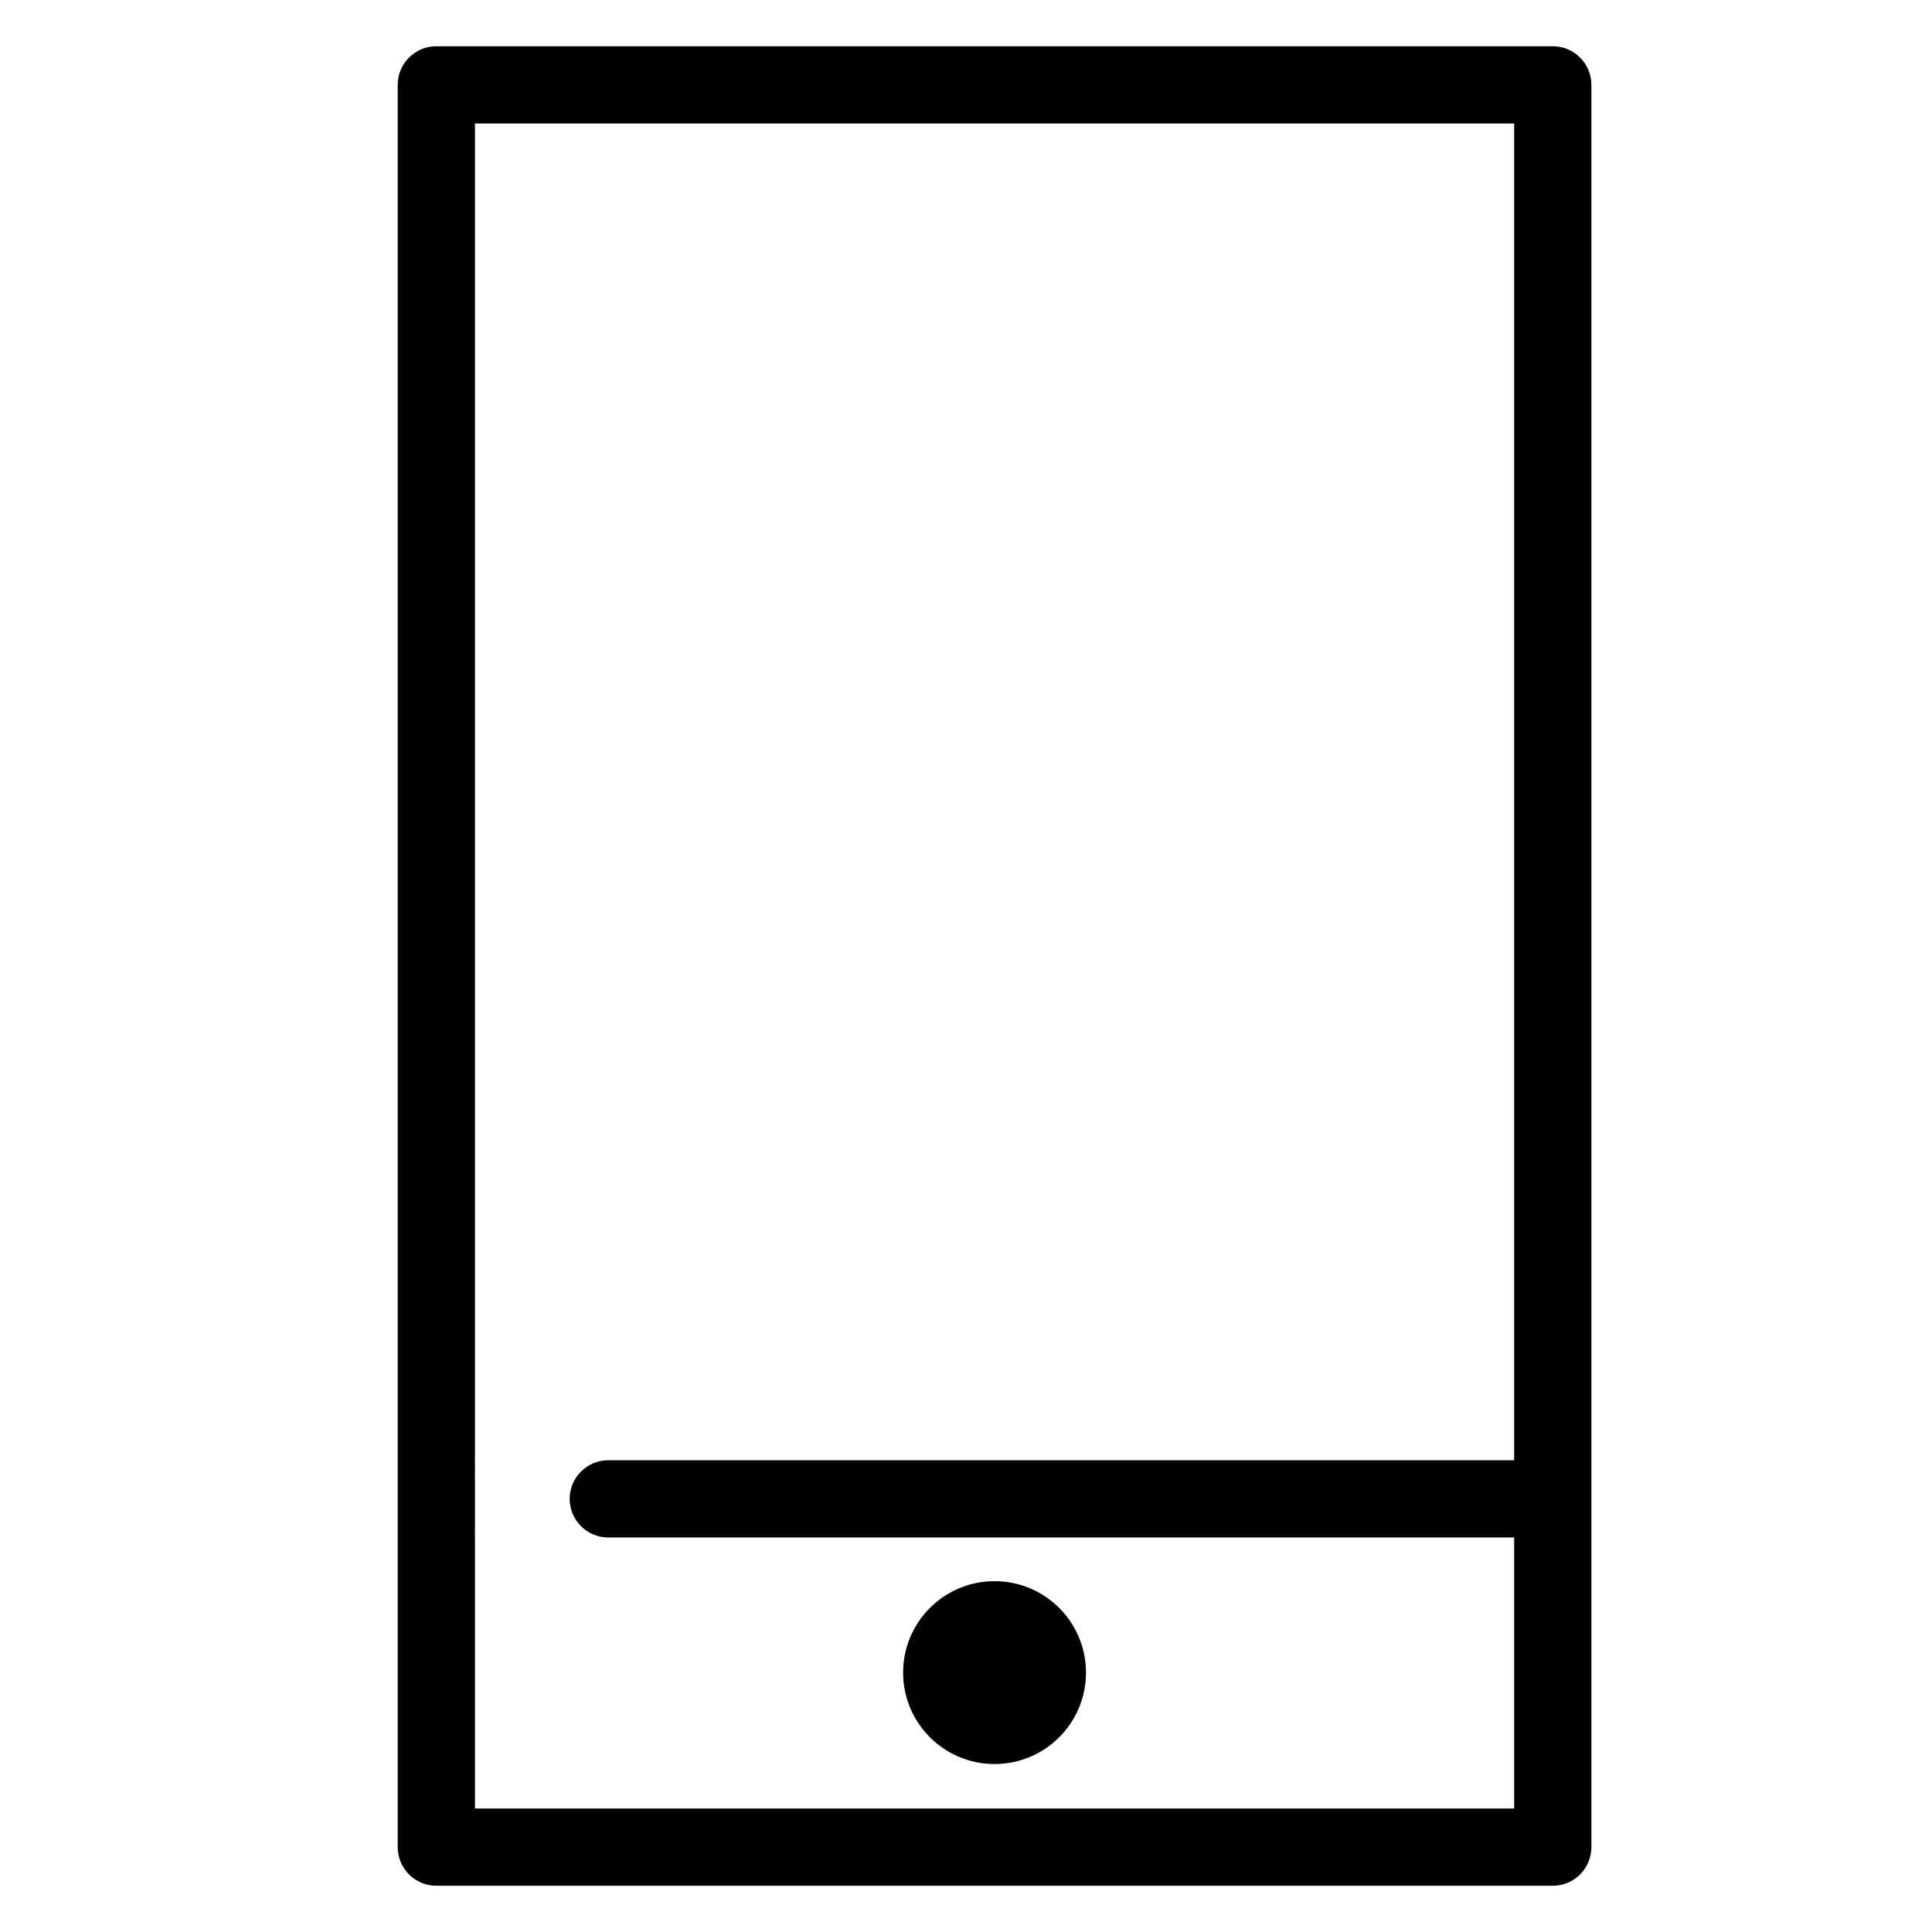
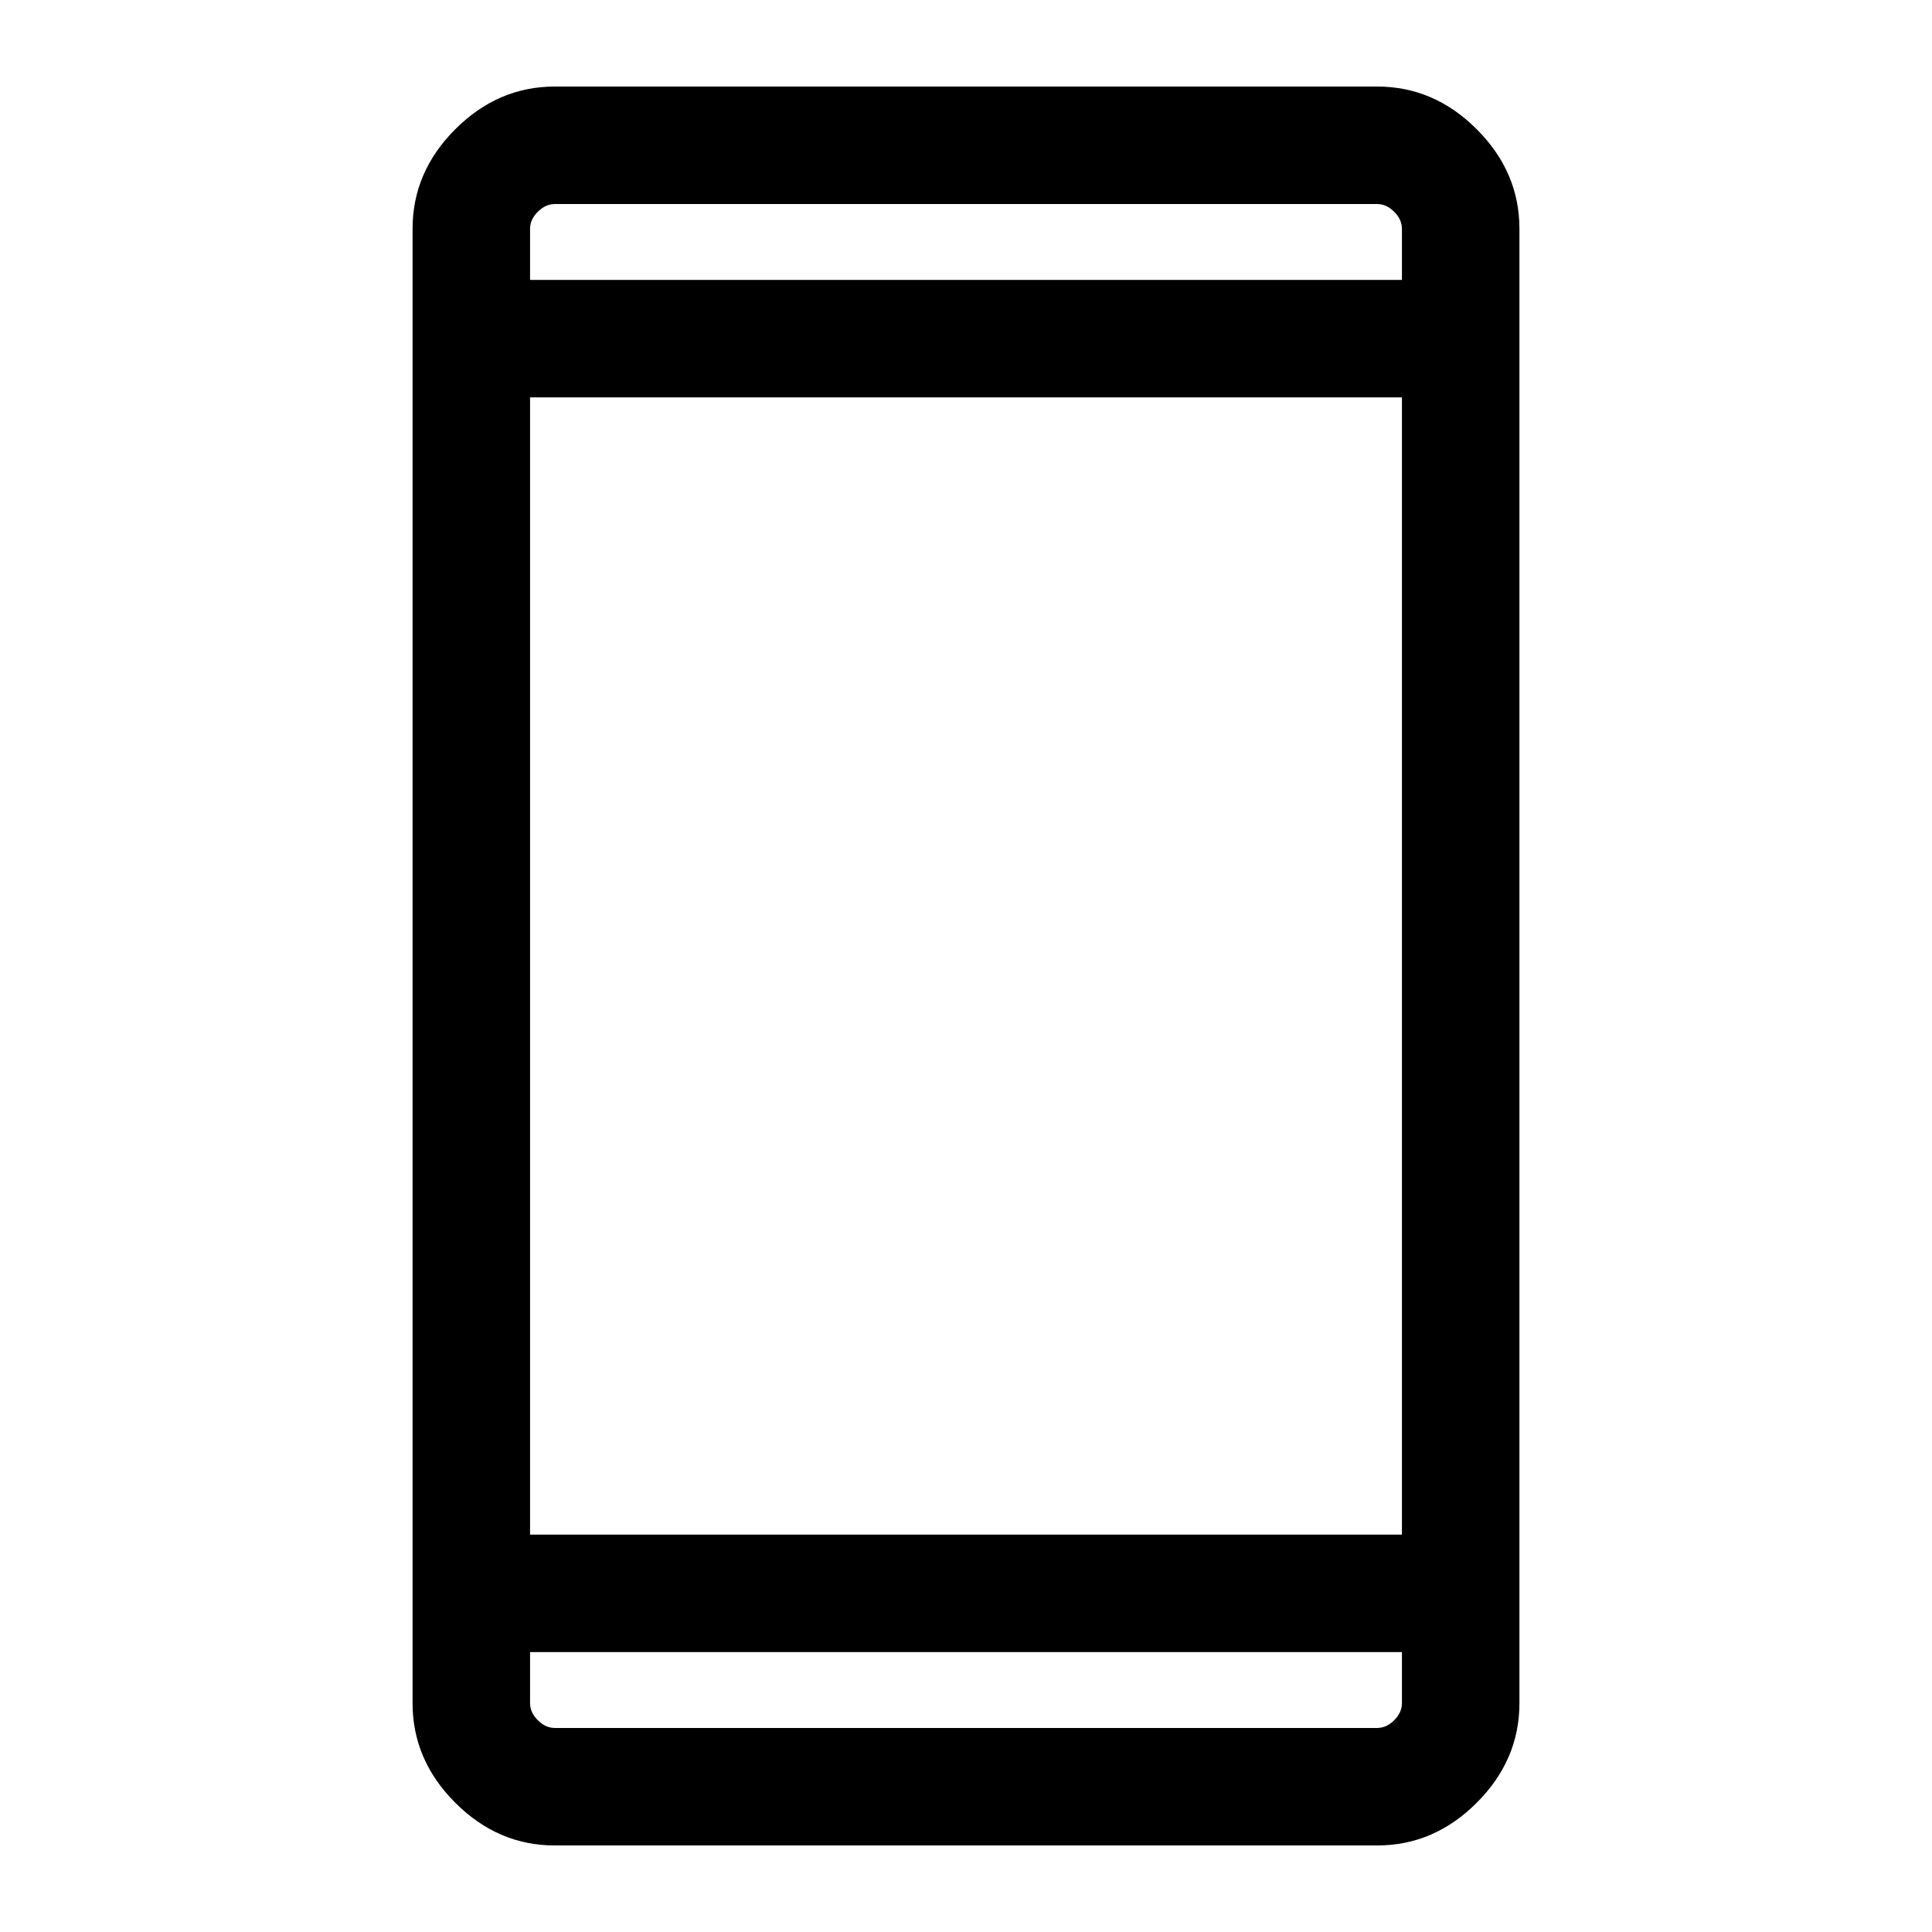
- <svg xmlns="http://www.w3.org/2000/svg" t="1710127439526" class="icon" viewBox="0 0 1024 1024" version="1.1" p-id="918" width="200" height="200">
-   <path d="M823.003 24.512l-591.737 0c-11.308 0-20.466 9.159-20.466 20.466l0 934.043c0 11.297 9.159 20.466 20.466 20.466l591.737 0c11.308 0 20.466-9.169 20.466-20.466L843.469 44.978C843.469 33.671 834.311 24.512 823.003 24.512zM802.537 773.961l-480.135 0c-11.308 0-20.466 9.169-20.466 20.466 0 11.308 9.159 20.466 20.466 20.466l480.135 0 0 143.662-550.805 0L251.732 65.445l550.805 0L802.537 773.961z" p-id="919" />
-   <path d="M527.135 886.515m-48.462 0a47.358 47.358 0 1 0 96.923 0 47.358 47.358 0 1 0-96.923 0Z" p-id="920" />
+ <svg xmlns="http://www.w3.org/2000/svg" height="48" viewBox="0 -960 960 960" width="48">
+   <path d="M275.694-43.002q-28.254 0-49.473-21.219-21.22-21.219-21.22-49.473v-732.612q0-28.254 21.22-49.473 21.219-21.22 49.473-21.22h408.612q28.254 0 49.473 21.22 21.22 21.219 21.22 49.473v732.612q0 28.254-21.22 49.473Q712.56-43 684.306-43H275.694Zm-12.309-96.076v25.384q0 4.616 3.846 8.463 3.847 3.846 8.463 3.846h408.612q4.616 0 8.463-3.846 3.846-3.847 3.846-8.463v-25.384h-433.23Zm0-58.384h433.23v-565.076h-433.23v565.076Zm0-623.46h433.23v-25.384q0-4.616-3.846-8.463-3.847-3.846-8.463-3.846H275.694q-4.616 0-8.463 3.846-3.846 3.847-3.846 8.463v25.384Zm0 0v-37.693 37.693Zm0 681.844v37.693-37.693Z" />
</svg>
